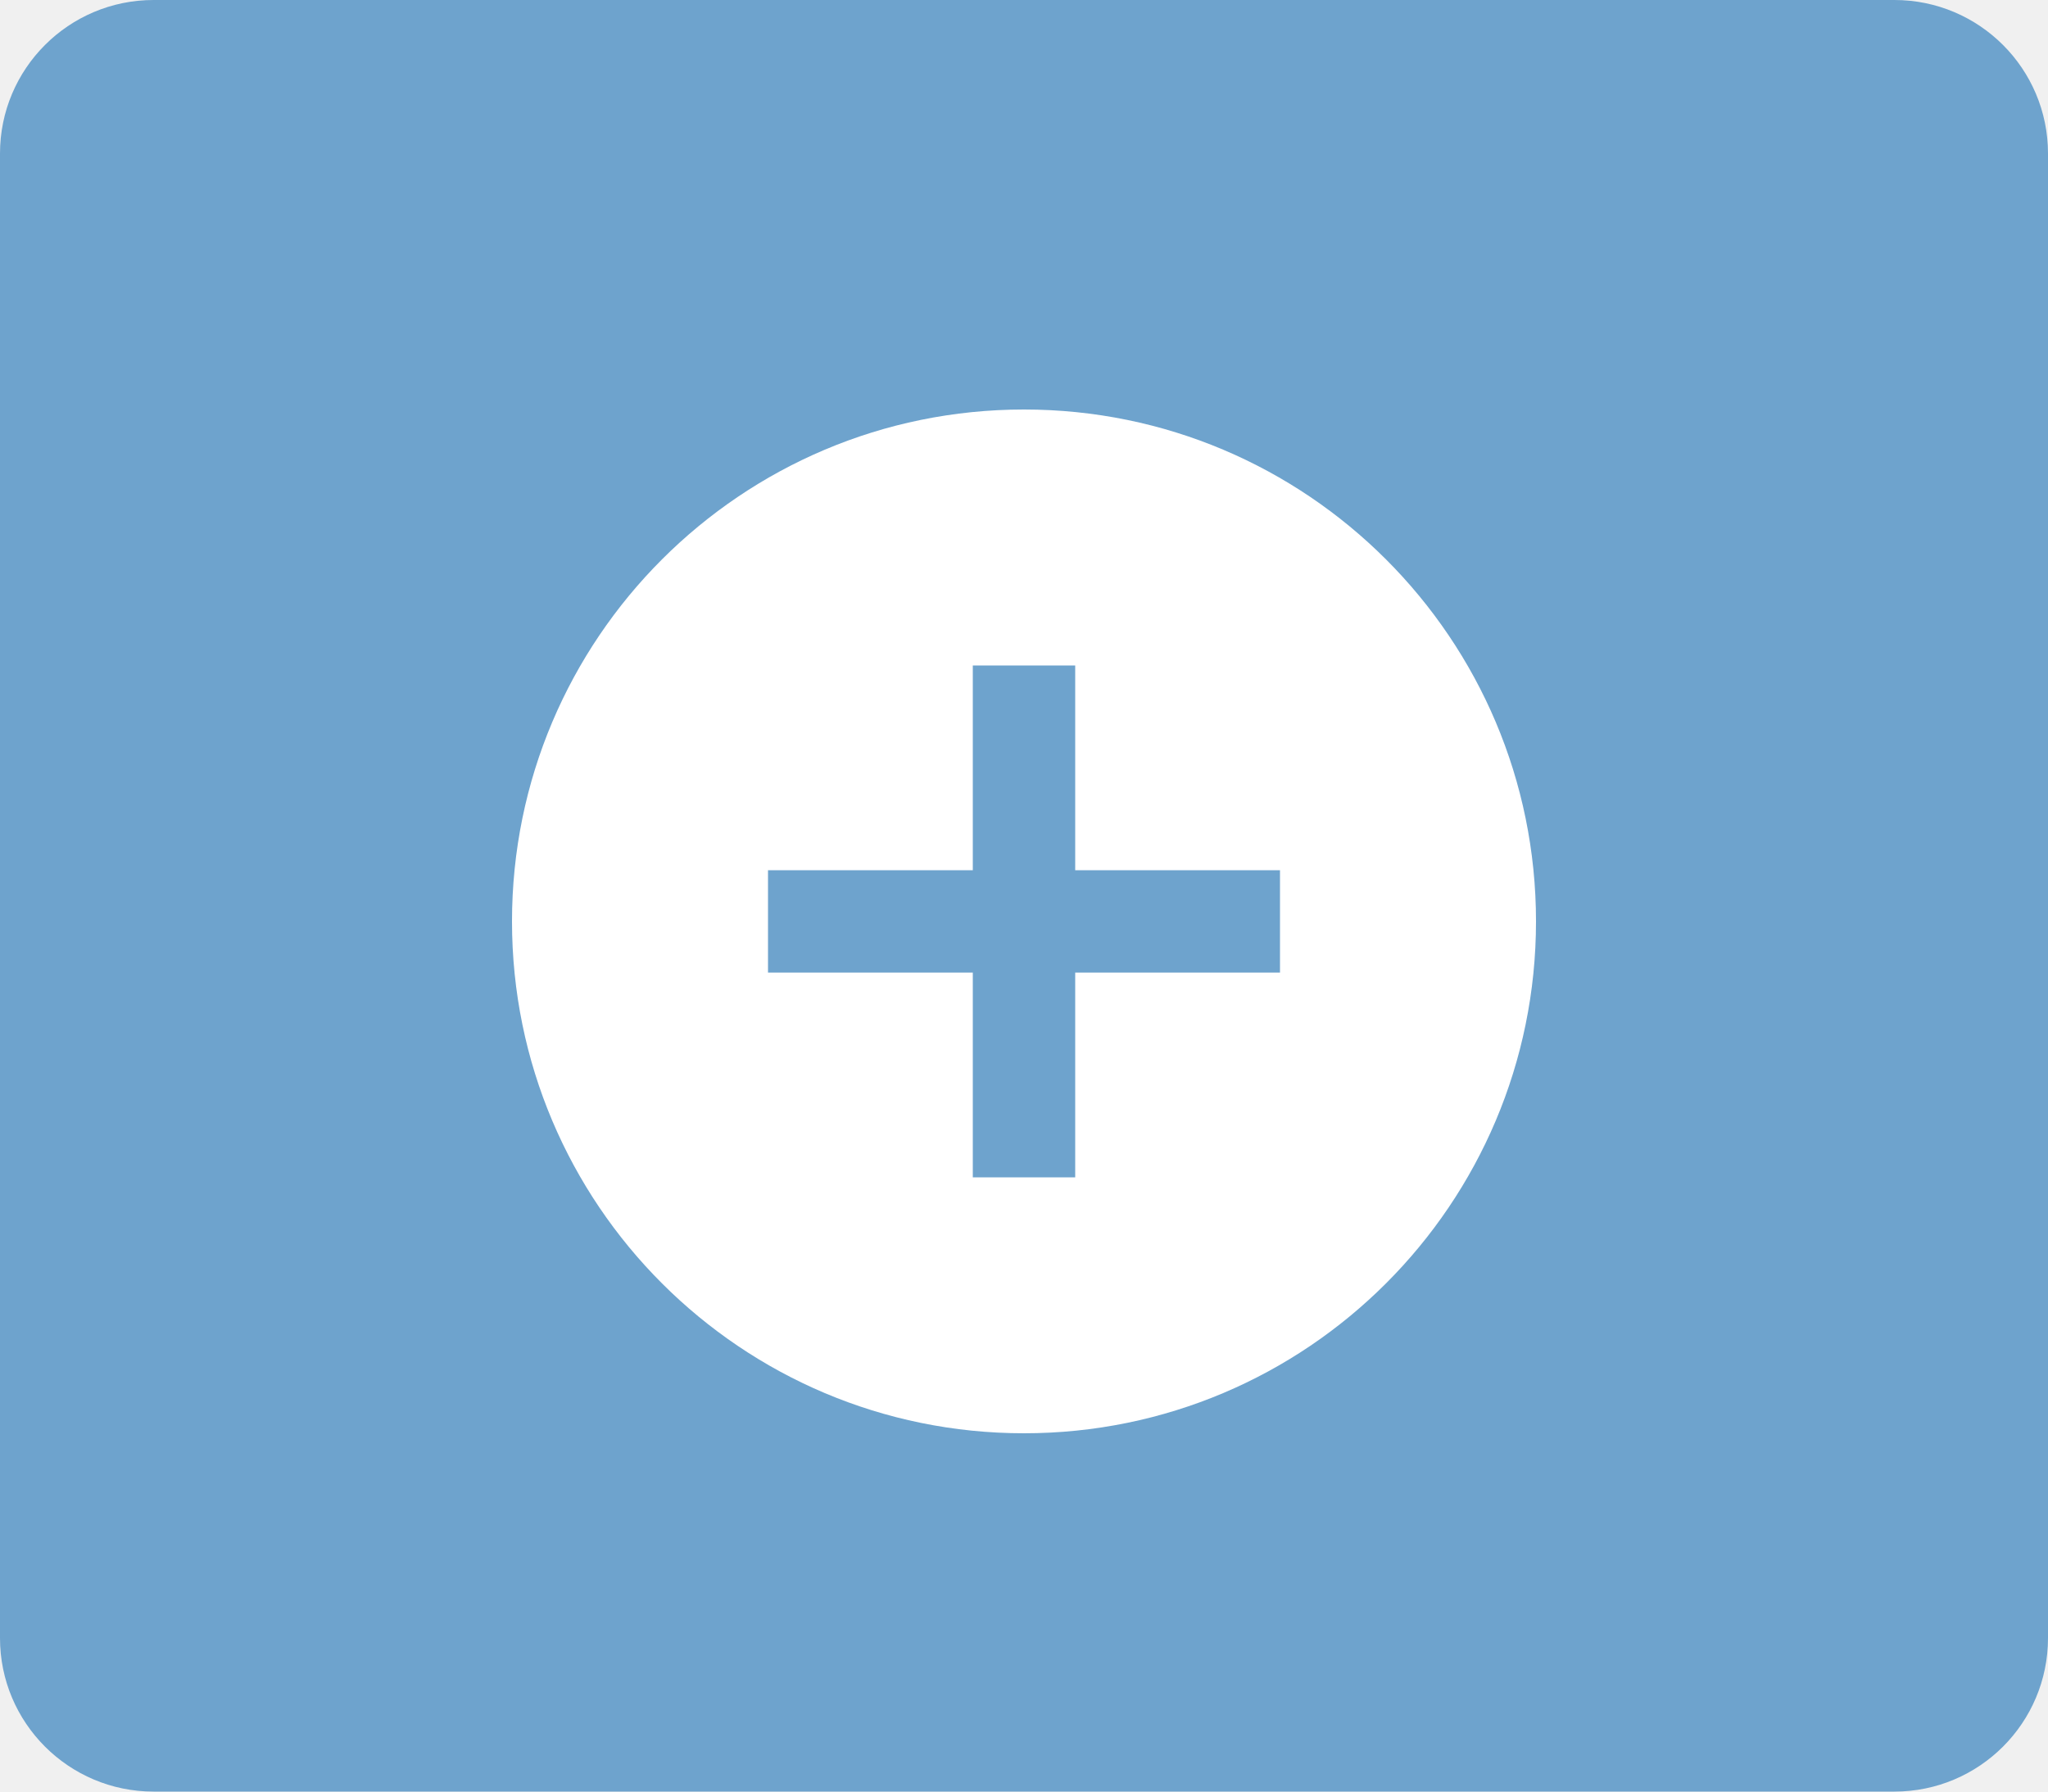
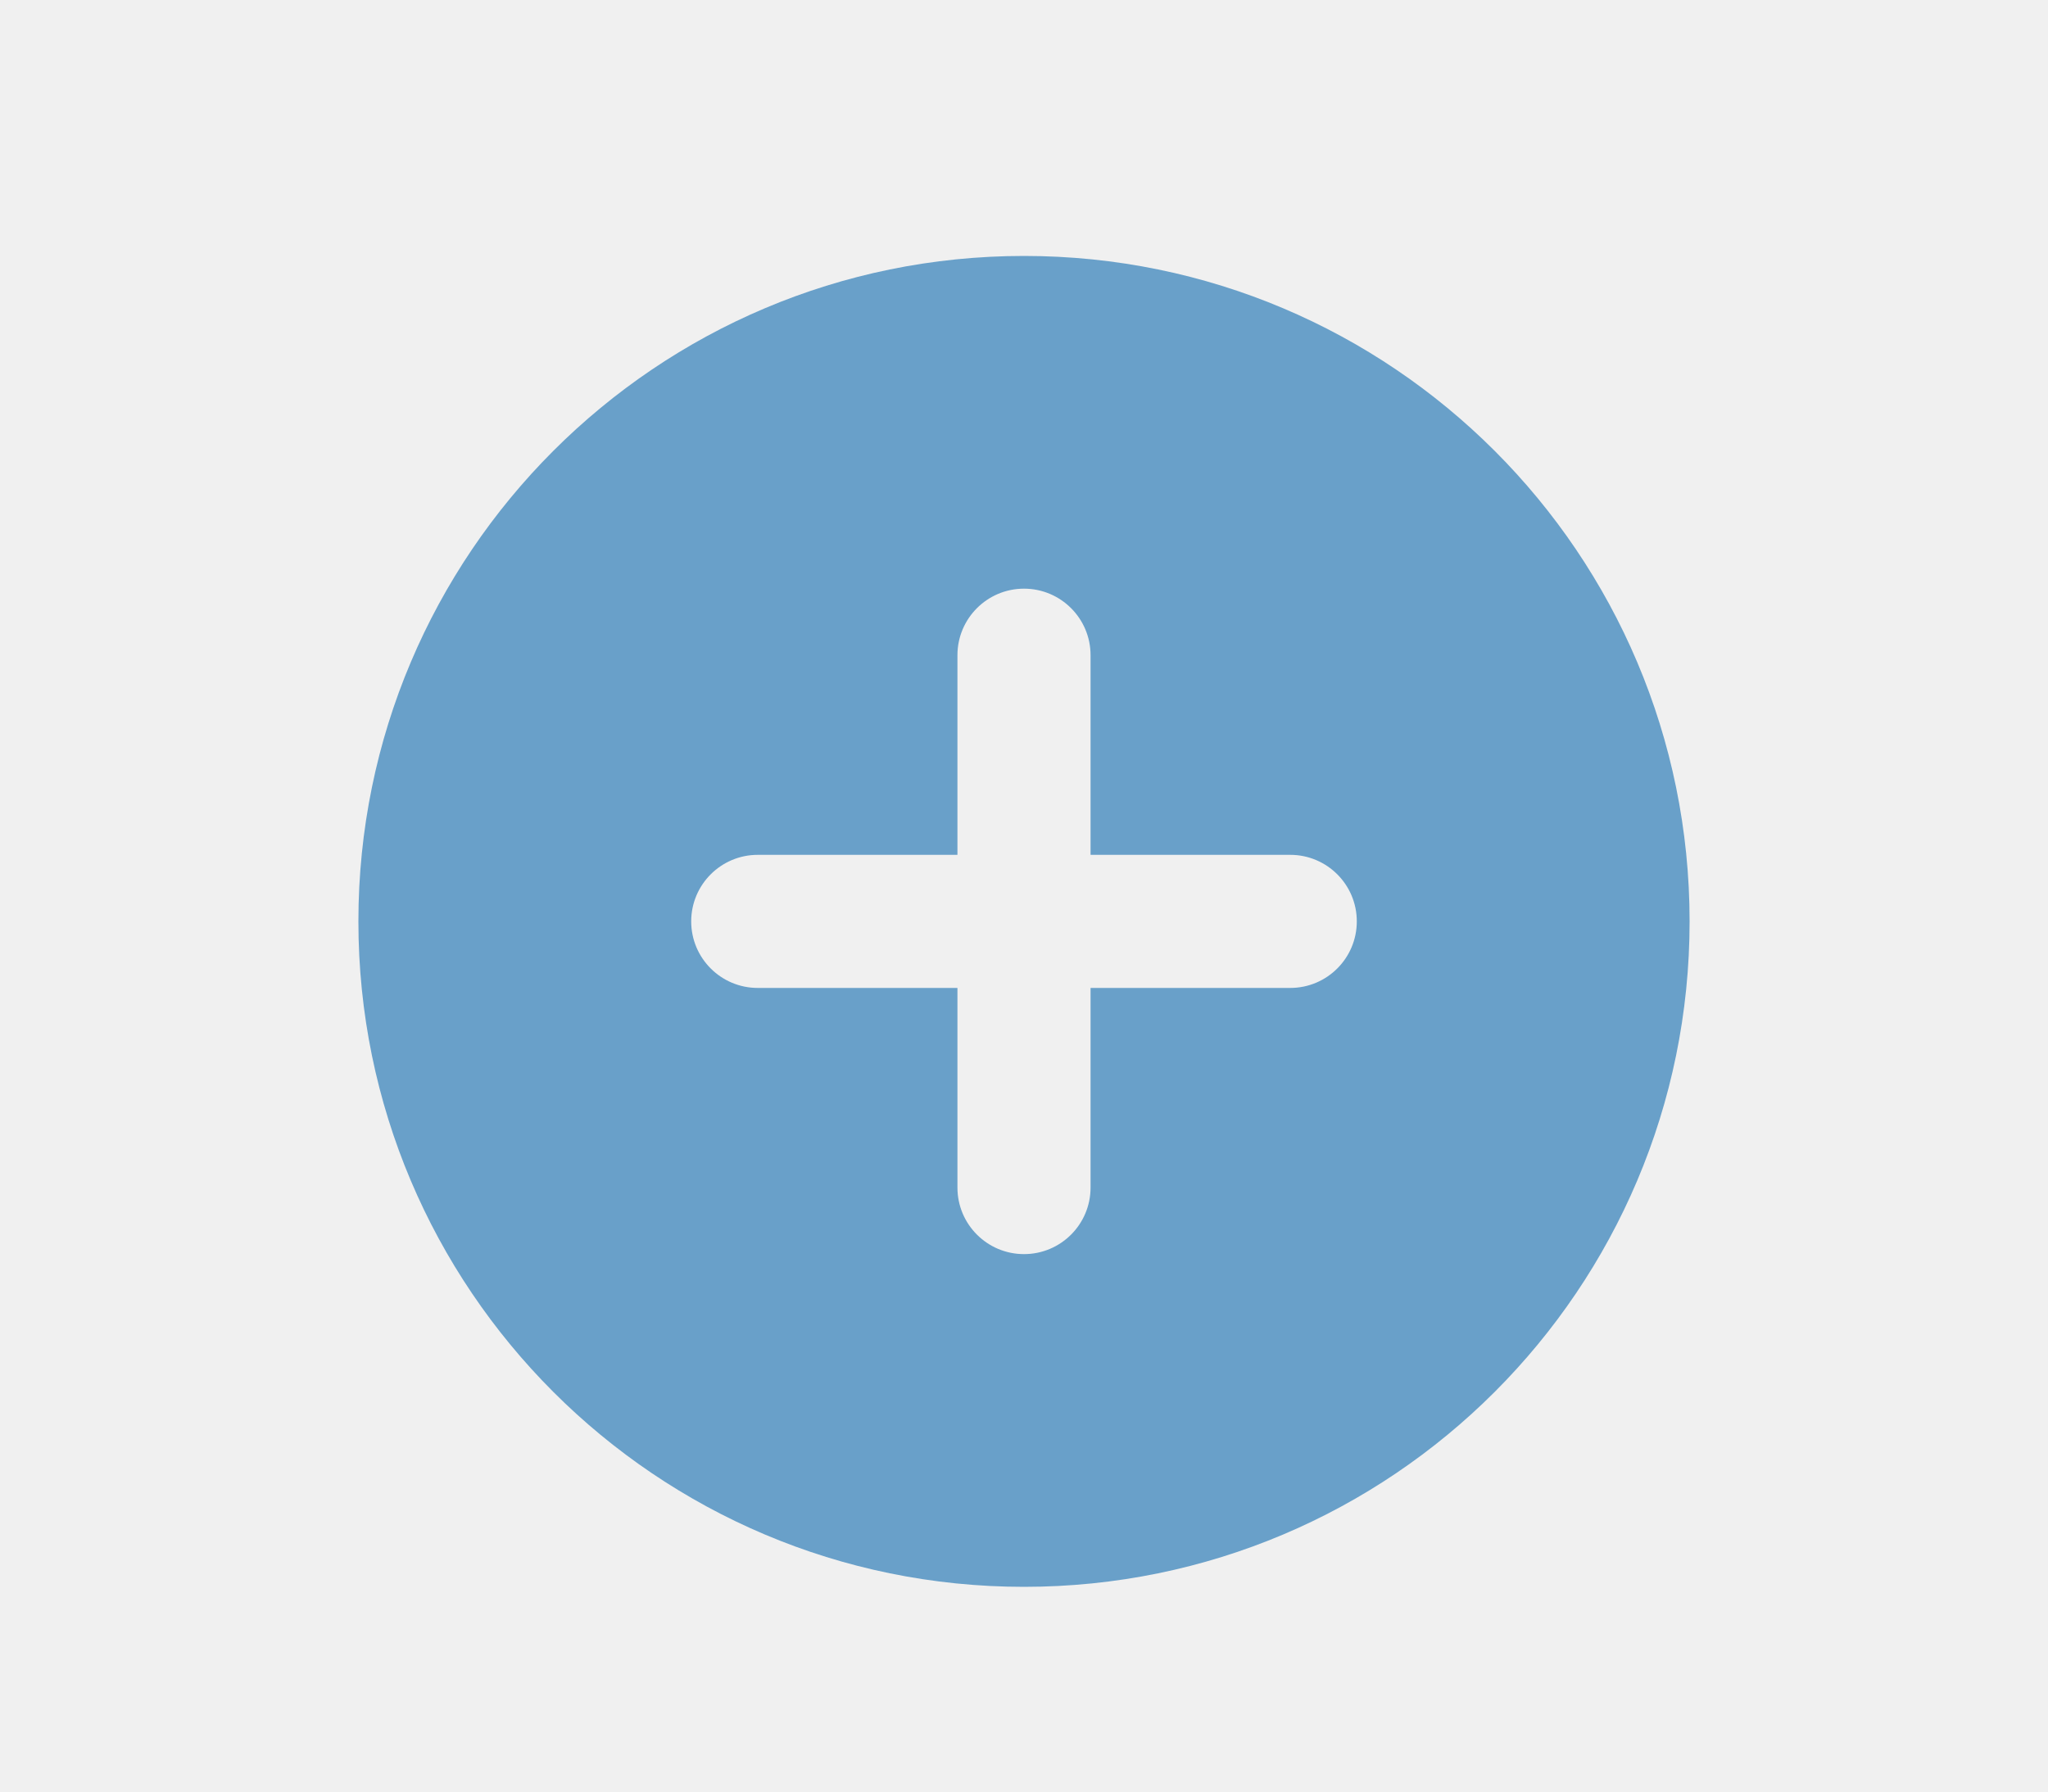
<svg xmlns="http://www.w3.org/2000/svg" width="40" height="35" viewBox="0 0 40 35" fill="none">
-   <g clip-path="url(#clip0_3993_21)">
-     <path d="M37 0C38.657 0 40 1.343 40 3V32C40 33.657 38.657 35 37 35H3C1.343 35 4.42933e-08 33.657 0 32V3C0 1.343 1.343 6.44255e-08 3 0H37Z" fill="#6EA3CD" />
-     <path d="M20 8C14.477 8 10 12.477 10 18C10 23.523 14.477 28 20 28C25.523 28 30 23.523 30 18C30 12.477 25.523 8 20 8ZM25 19H21V23H19V19H15V17H19V13H21V17H25V19Z" fill="white" />
+   <g clip-path="url(#clip0_4166_141)">
+     <path d="M20 5C12.82 5 7 10.82 7 18C7 25.18 12.82 31 20 31C27.18 31 33 25.18 33 18C33 10.82 27.18 5 20 5ZM26.5 18C26.5 18.718 25.918 19.3 25.2 19.3H21.3V23.2C21.3 23.918 20.718 24.5 20 24.5C19.282 24.5 18.7 23.918 18.7 23.2V19.3H14.8C14.082 19.3 13.5 18.718 13.5 18C13.5 17.282 14.082 16.7 14.8 16.7H18.7V12.8C18.7 12.082 19.282 11.5 20 11.5C20.718 11.5 21.3 12.082 21.3 12.8V16.7H25.2C25.918 16.7 26.5 17.282 26.5 18Z" fill="#69A0C9" />
  </g>
  <defs>
-     <clipPath id="clip0_3993_21">
+     <clipPath id="clip0_4166_141">
      <rect width="40" height="35" fill="white" />
    </clipPath>
  </defs>
</svg>
